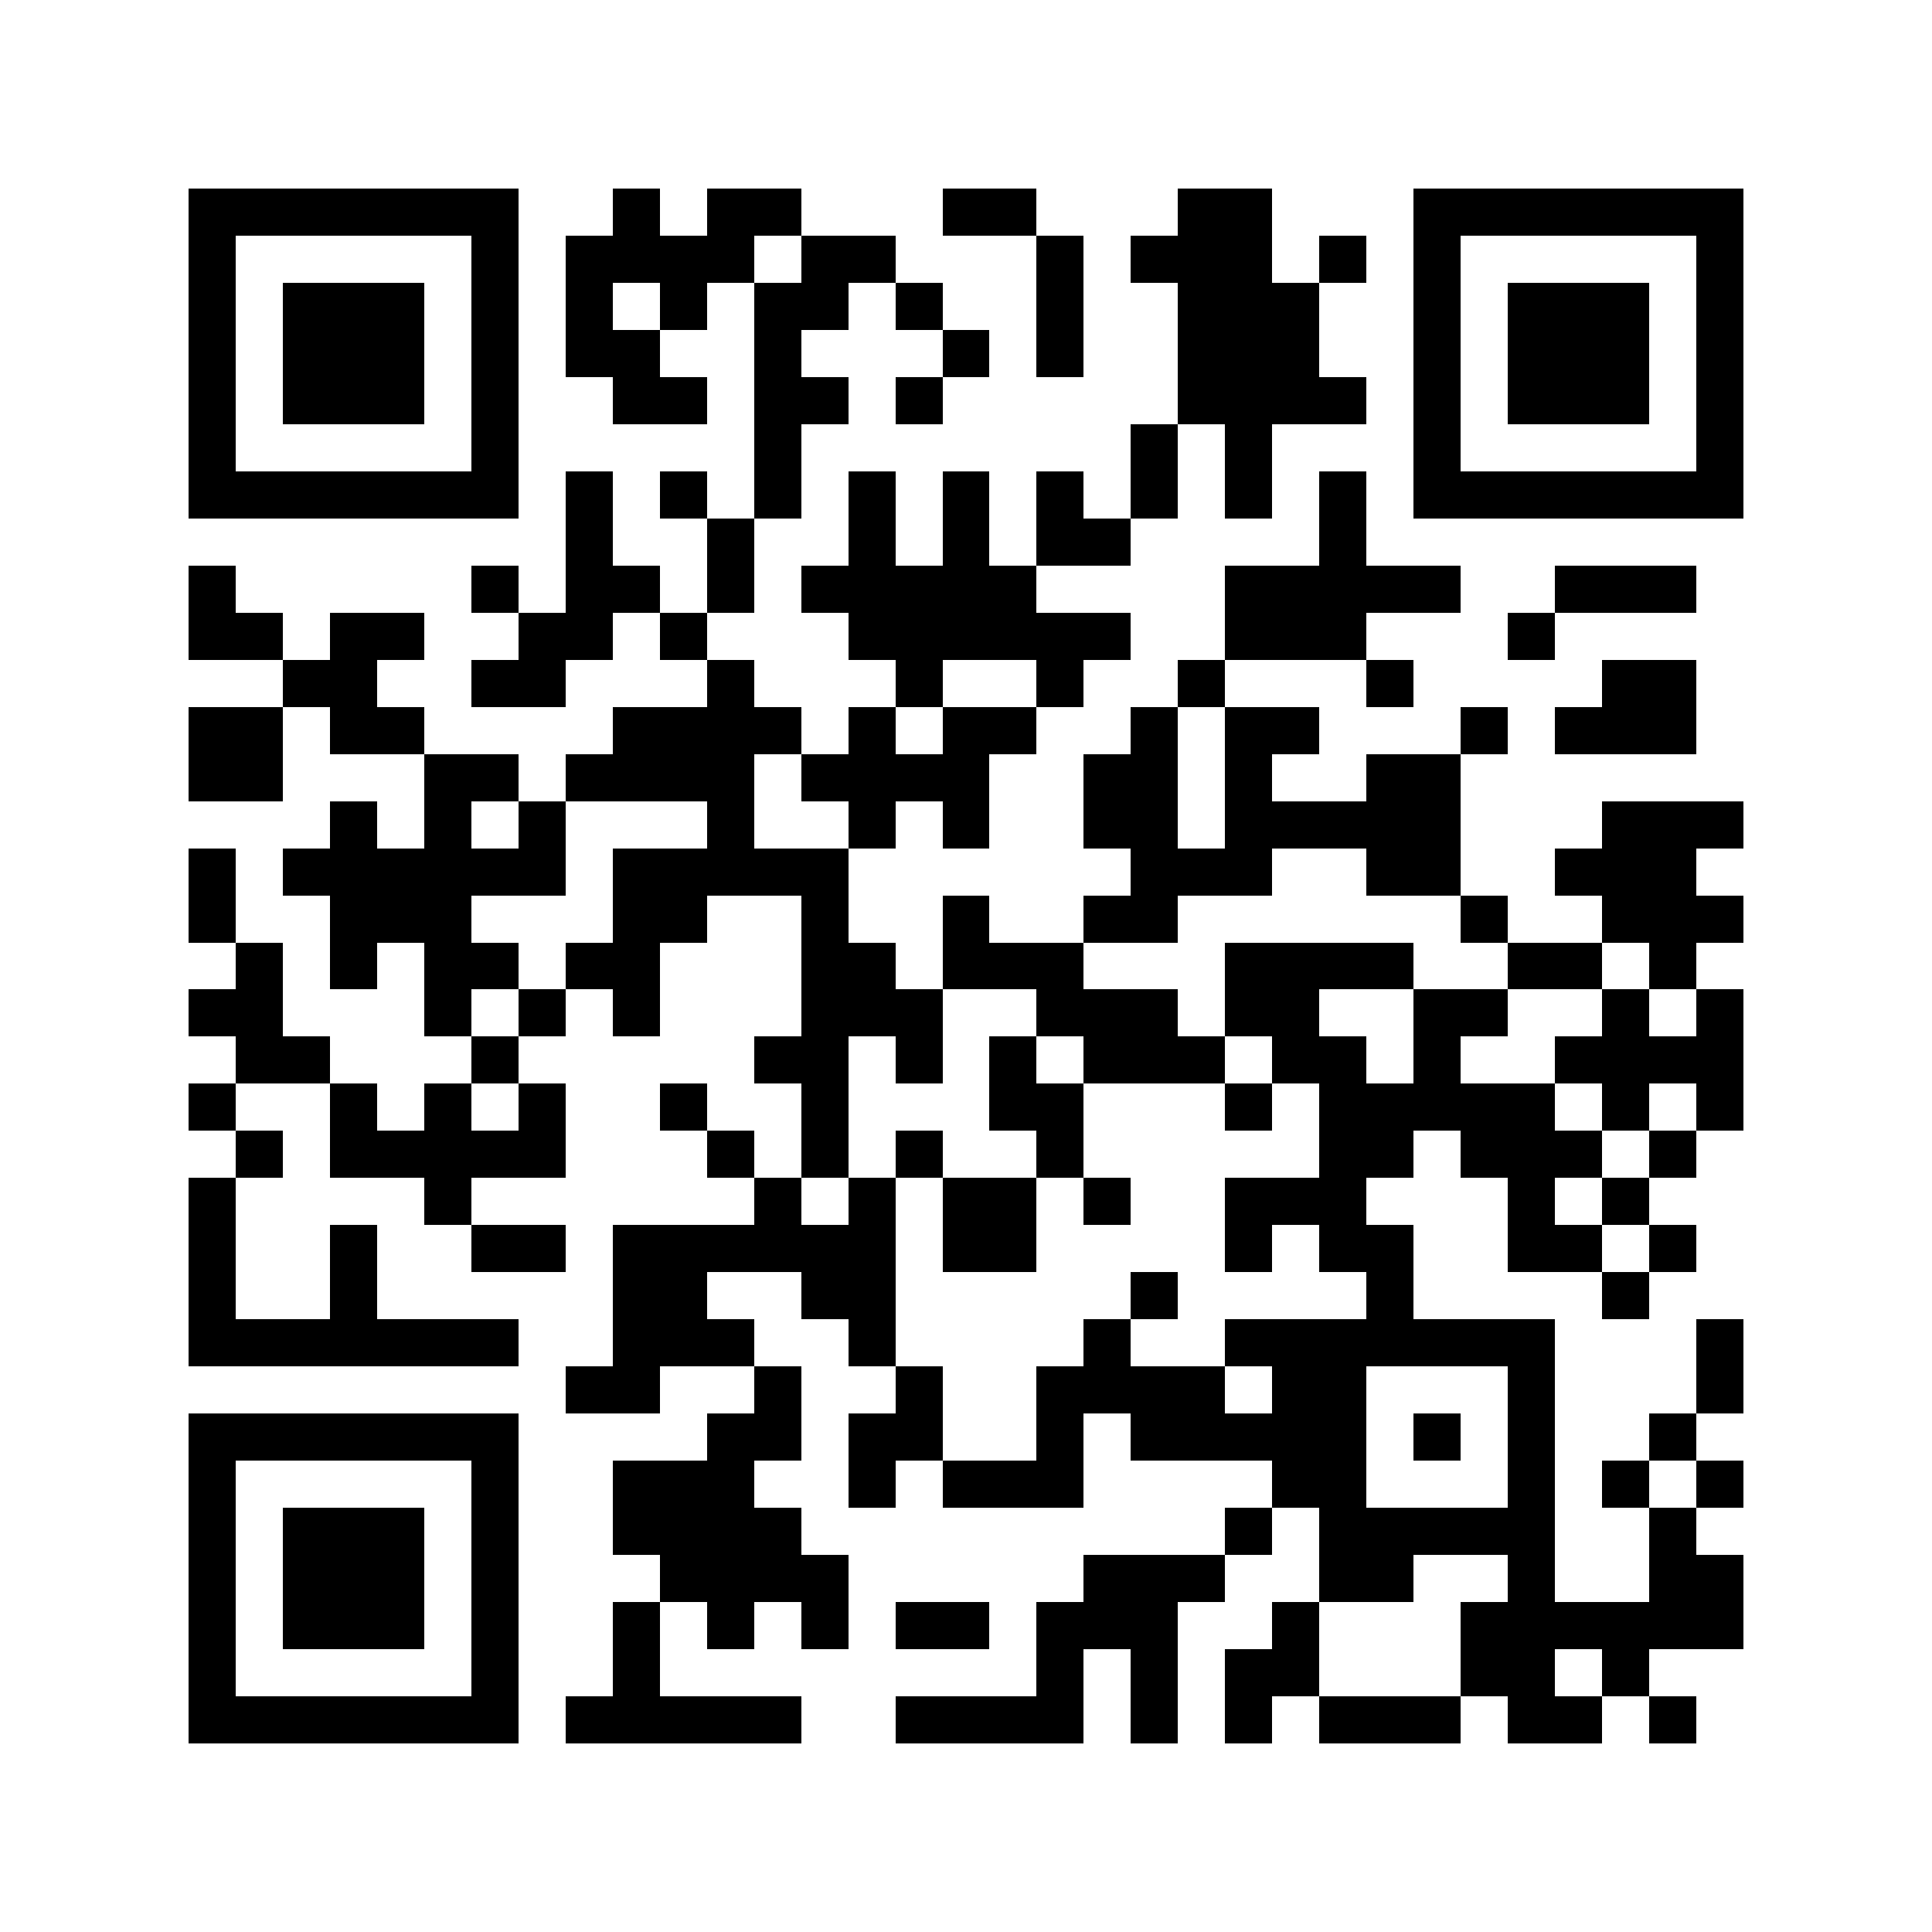
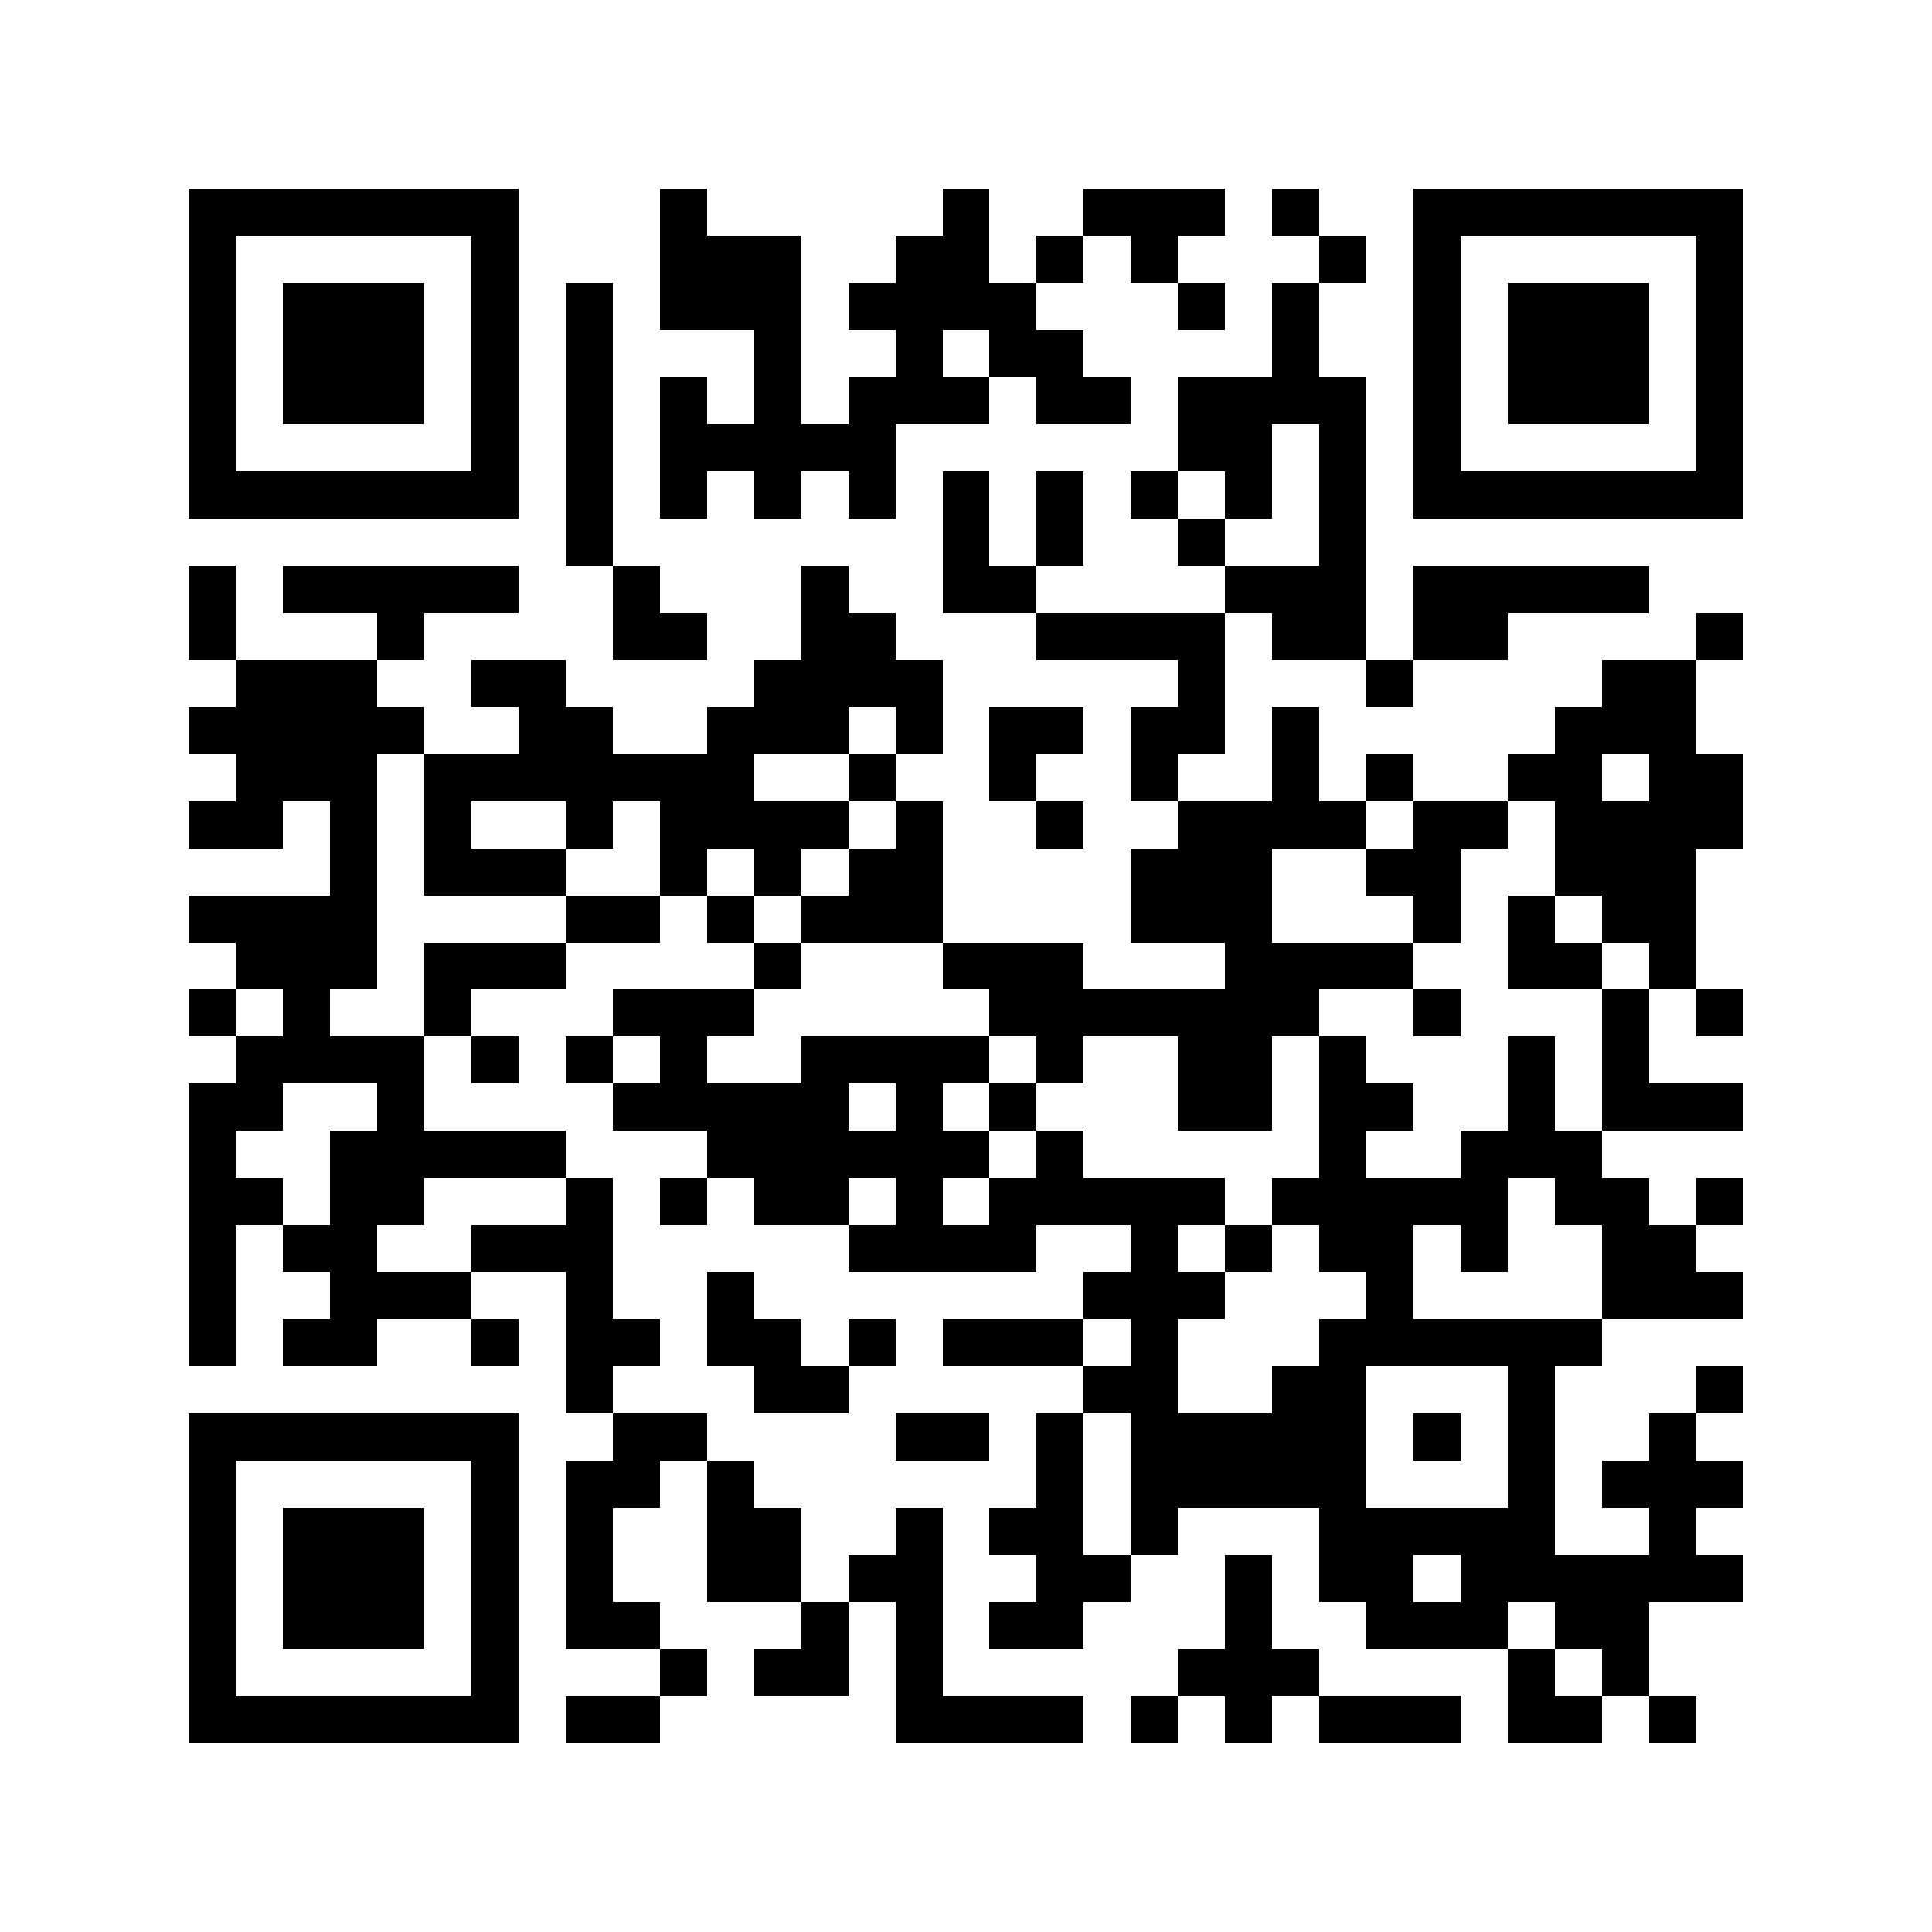
<svg xmlns="http://www.w3.org/2000/svg" viewBox="0 0 41 41" shape-rendering="crispEdges">
  <path fill="#ffffff" d="M0 0h41v41H0z" />
-   <path stroke="#000000" d="M4 4.5h7m2 0h1m1 0h2m3 0h2m3 0h2m3 0h7M4 5.5h1m5 0h1m1 0h4m1 0h2m3 0h1m1 0h3m1 0h1m1 0h1m5 0h1M4 6.5h1m1 0h3m1 0h1m1 0h1m1 0h1m1 0h2m1 0h1m2 0h1m2 0h3m2 0h1m1 0h3m1 0h1M4 7.5h1m1 0h3m1 0h1m1 0h2m2 0h1m3 0h1m1 0h1m2 0h3m2 0h1m1 0h3m1 0h1M4 8.5h1m1 0h3m1 0h1m2 0h2m1 0h2m1 0h1m5 0h4m1 0h1m1 0h3m1 0h1M4 9.5h1m5 0h1m5 0h1m7 0h1m1 0h1m3 0h1m5 0h1M4 10.5h7m1 0h1m1 0h1m1 0h1m1 0h1m1 0h1m1 0h1m1 0h1m1 0h1m1 0h1m1 0h7M12 11.5h1m2 0h1m2 0h1m1 0h1m1 0h2m4 0h1M4 12.5h1m5 0h1m1 0h2m1 0h1m1 0h5m4 0h5m2 0h3M4 13.5h2m1 0h2m2 0h2m1 0h1m3 0h6m2 0h3m3 0h1M6 14.5h2m2 0h2m3 0h1m3 0h1m2 0h1m2 0h1m3 0h1m4 0h2M4 15.5h2m1 0h2m4 0h4m1 0h1m1 0h2m2 0h1m1 0h2m3 0h1m1 0h3M4 16.5h2m3 0h2m1 0h4m1 0h4m2 0h2m1 0h1m2 0h2M7 17.5h1m1 0h1m1 0h1m3 0h1m2 0h1m1 0h1m2 0h2m1 0h5m3 0h3M4 18.5h1m1 0h6m1 0h5m6 0h3m2 0h2m2 0h3M4 19.5h1m2 0h3m3 0h2m2 0h1m2 0h1m2 0h2m6 0h1m2 0h3M5 20.5h1m1 0h1m1 0h2m1 0h2m3 0h2m1 0h3m3 0h4m2 0h2m1 0h1M4 21.5h2m3 0h1m1 0h1m1 0h1m3 0h3m2 0h3m1 0h2m2 0h2m2 0h1m1 0h1M5 22.5h2m3 0h1m5 0h2m1 0h1m1 0h1m1 0h3m1 0h2m1 0h1m2 0h4M4 23.5h1m2 0h1m1 0h1m1 0h1m2 0h1m2 0h1m3 0h2m3 0h1m1 0h5m1 0h1m1 0h1M5 24.5h1m1 0h5m3 0h1m1 0h1m1 0h1m2 0h1m5 0h2m1 0h3m1 0h1M4 25.5h1m4 0h1m6 0h1m1 0h1m1 0h2m1 0h1m2 0h3m3 0h1m1 0h1M4 26.5h1m2 0h1m2 0h2m1 0h6m1 0h2m4 0h1m1 0h2m2 0h2m1 0h1M4 27.5h1m2 0h1m5 0h2m2 0h2m5 0h1m4 0h1m4 0h1M4 28.5h7m2 0h3m2 0h1m4 0h1m2 0h7m3 0h1M12 29.5h2m2 0h1m2 0h1m2 0h4m1 0h2m3 0h1m3 0h1M4 30.5h7m4 0h2m1 0h2m2 0h1m1 0h5m1 0h1m1 0h1m2 0h1M4 31.5h1m5 0h1m2 0h3m2 0h1m1 0h3m4 0h2m3 0h1m1 0h1m1 0h1M4 32.5h1m1 0h3m1 0h1m2 0h4m9 0h1m1 0h5m2 0h1M4 33.5h1m1 0h3m1 0h1m3 0h4m5 0h3m2 0h2m2 0h1m2 0h2M4 34.5h1m1 0h3m1 0h1m2 0h1m1 0h1m1 0h1m1 0h2m1 0h3m2 0h1m3 0h6M4 35.5h1m5 0h1m2 0h1m8 0h1m1 0h1m1 0h2m3 0h2m1 0h1M4 36.5h7m1 0h5m2 0h4m1 0h1m1 0h1m1 0h3m1 0h2m1 0h1" />
+   <path stroke="#000000" d="M4 4.5h7m3 0h1m5 0h1m2 0h3m1 0h1m2 0h7M4 5.5h1m5 0h1m3 0h3m2 0h2m1 0h1m1 0h1m3 0h1m1 0h1m5 0h1M4 6.5h1m1 0h3m1 0h1m1 0h1m1 0h3m1 0h4m3 0h1m1 0h1m2 0h1m1 0h3m1 0h1M4 7.5h1m1 0h3m1 0h1m1 0h1m3 0h1m2 0h1m1 0h2m4 0h1m2 0h1m1 0h3m1 0h1M4 8.5h1m1 0h3m1 0h1m1 0h1m1 0h1m1 0h1m1 0h3m1 0h2m1 0h4m1 0h1m1 0h3m1 0h1M4 9.5h1m5 0h1m1 0h1m1 0h5m6 0h2m1 0h1m1 0h1m5 0h1M4 10.5h7m1 0h1m1 0h1m1 0h1m1 0h1m1 0h1m1 0h1m1 0h1m1 0h1m1 0h1m1 0h7M12 11.5h1m7 0h1m1 0h1m2 0h1m2 0h1M4 12.5h1m1 0h5m2 0h1m3 0h1m2 0h2m4 0h3m1 0h5M4 13.5h1m3 0h1m4 0h2m2 0h2m3 0h4m1 0h2m1 0h2m4 0h1M5 14.5h3m2 0h2m4 0h4m5 0h1m3 0h1m4 0h2M4 15.5h5m2 0h2m2 0h3m1 0h1m1 0h2m1 0h2m1 0h1m5 0h3M5 16.5h3m1 0h7m2 0h1m2 0h1m2 0h1m2 0h1m1 0h1m2 0h2m1 0h2M4 17.5h2m1 0h1m1 0h1m2 0h1m1 0h4m1 0h1m2 0h1m2 0h4m1 0h2m1 0h4M7 18.5h1m1 0h3m2 0h1m1 0h1m1 0h2m4 0h3m2 0h2m2 0h3M4 19.5h4m4 0h2m1 0h1m1 0h3m4 0h3m3 0h1m1 0h1m1 0h2M5 20.5h3m1 0h3m4 0h1m3 0h3m3 0h4m2 0h2m1 0h1M4 21.5h1m1 0h1m2 0h1m3 0h3m5 0h7m2 0h1m3 0h1m1 0h1M5 22.5h4m1 0h1m1 0h1m1 0h1m2 0h4m1 0h1m2 0h2m1 0h1m3 0h1m1 0h1M4 23.5h2m2 0h1m4 0h5m1 0h1m1 0h1m3 0h2m1 0h2m2 0h1m1 0h3M4 24.5h1m2 0h5m3 0h6m1 0h1m5 0h1m2 0h3M4 25.5h2m1 0h2m3 0h1m1 0h1m1 0h2m1 0h1m1 0h5m1 0h5m1 0h2m1 0h1M4 26.5h1m1 0h2m2 0h3m5 0h4m2 0h1m1 0h1m1 0h2m1 0h1m2 0h2M4 27.5h1m2 0h3m2 0h1m2 0h1m7 0h3m3 0h1m4 0h3M4 28.5h1m1 0h2m2 0h1m1 0h2m1 0h2m1 0h1m1 0h3m1 0h1m3 0h6M12 29.5h1m3 0h2m5 0h2m2 0h2m3 0h1m3 0h1M4 30.5h7m2 0h2m4 0h2m1 0h1m1 0h5m1 0h1m1 0h1m2 0h1M4 31.5h1m5 0h1m1 0h2m1 0h1m6 0h1m1 0h5m3 0h1m1 0h3M4 32.5h1m1 0h3m1 0h1m1 0h1m2 0h2m2 0h1m1 0h2m1 0h1m3 0h5m2 0h1M4 33.5h1m1 0h3m1 0h1m1 0h1m2 0h2m1 0h2m2 0h2m2 0h1m1 0h2m1 0h6M4 34.5h1m1 0h3m1 0h1m1 0h2m3 0h1m1 0h1m1 0h2m3 0h1m2 0h3m1 0h2M4 35.5h1m5 0h1m3 0h1m1 0h2m1 0h1m5 0h3m4 0h1m1 0h1M4 36.5h7m1 0h2m5 0h4m1 0h1m1 0h1m1 0h3m1 0h2m1 0h1" />
</svg>
